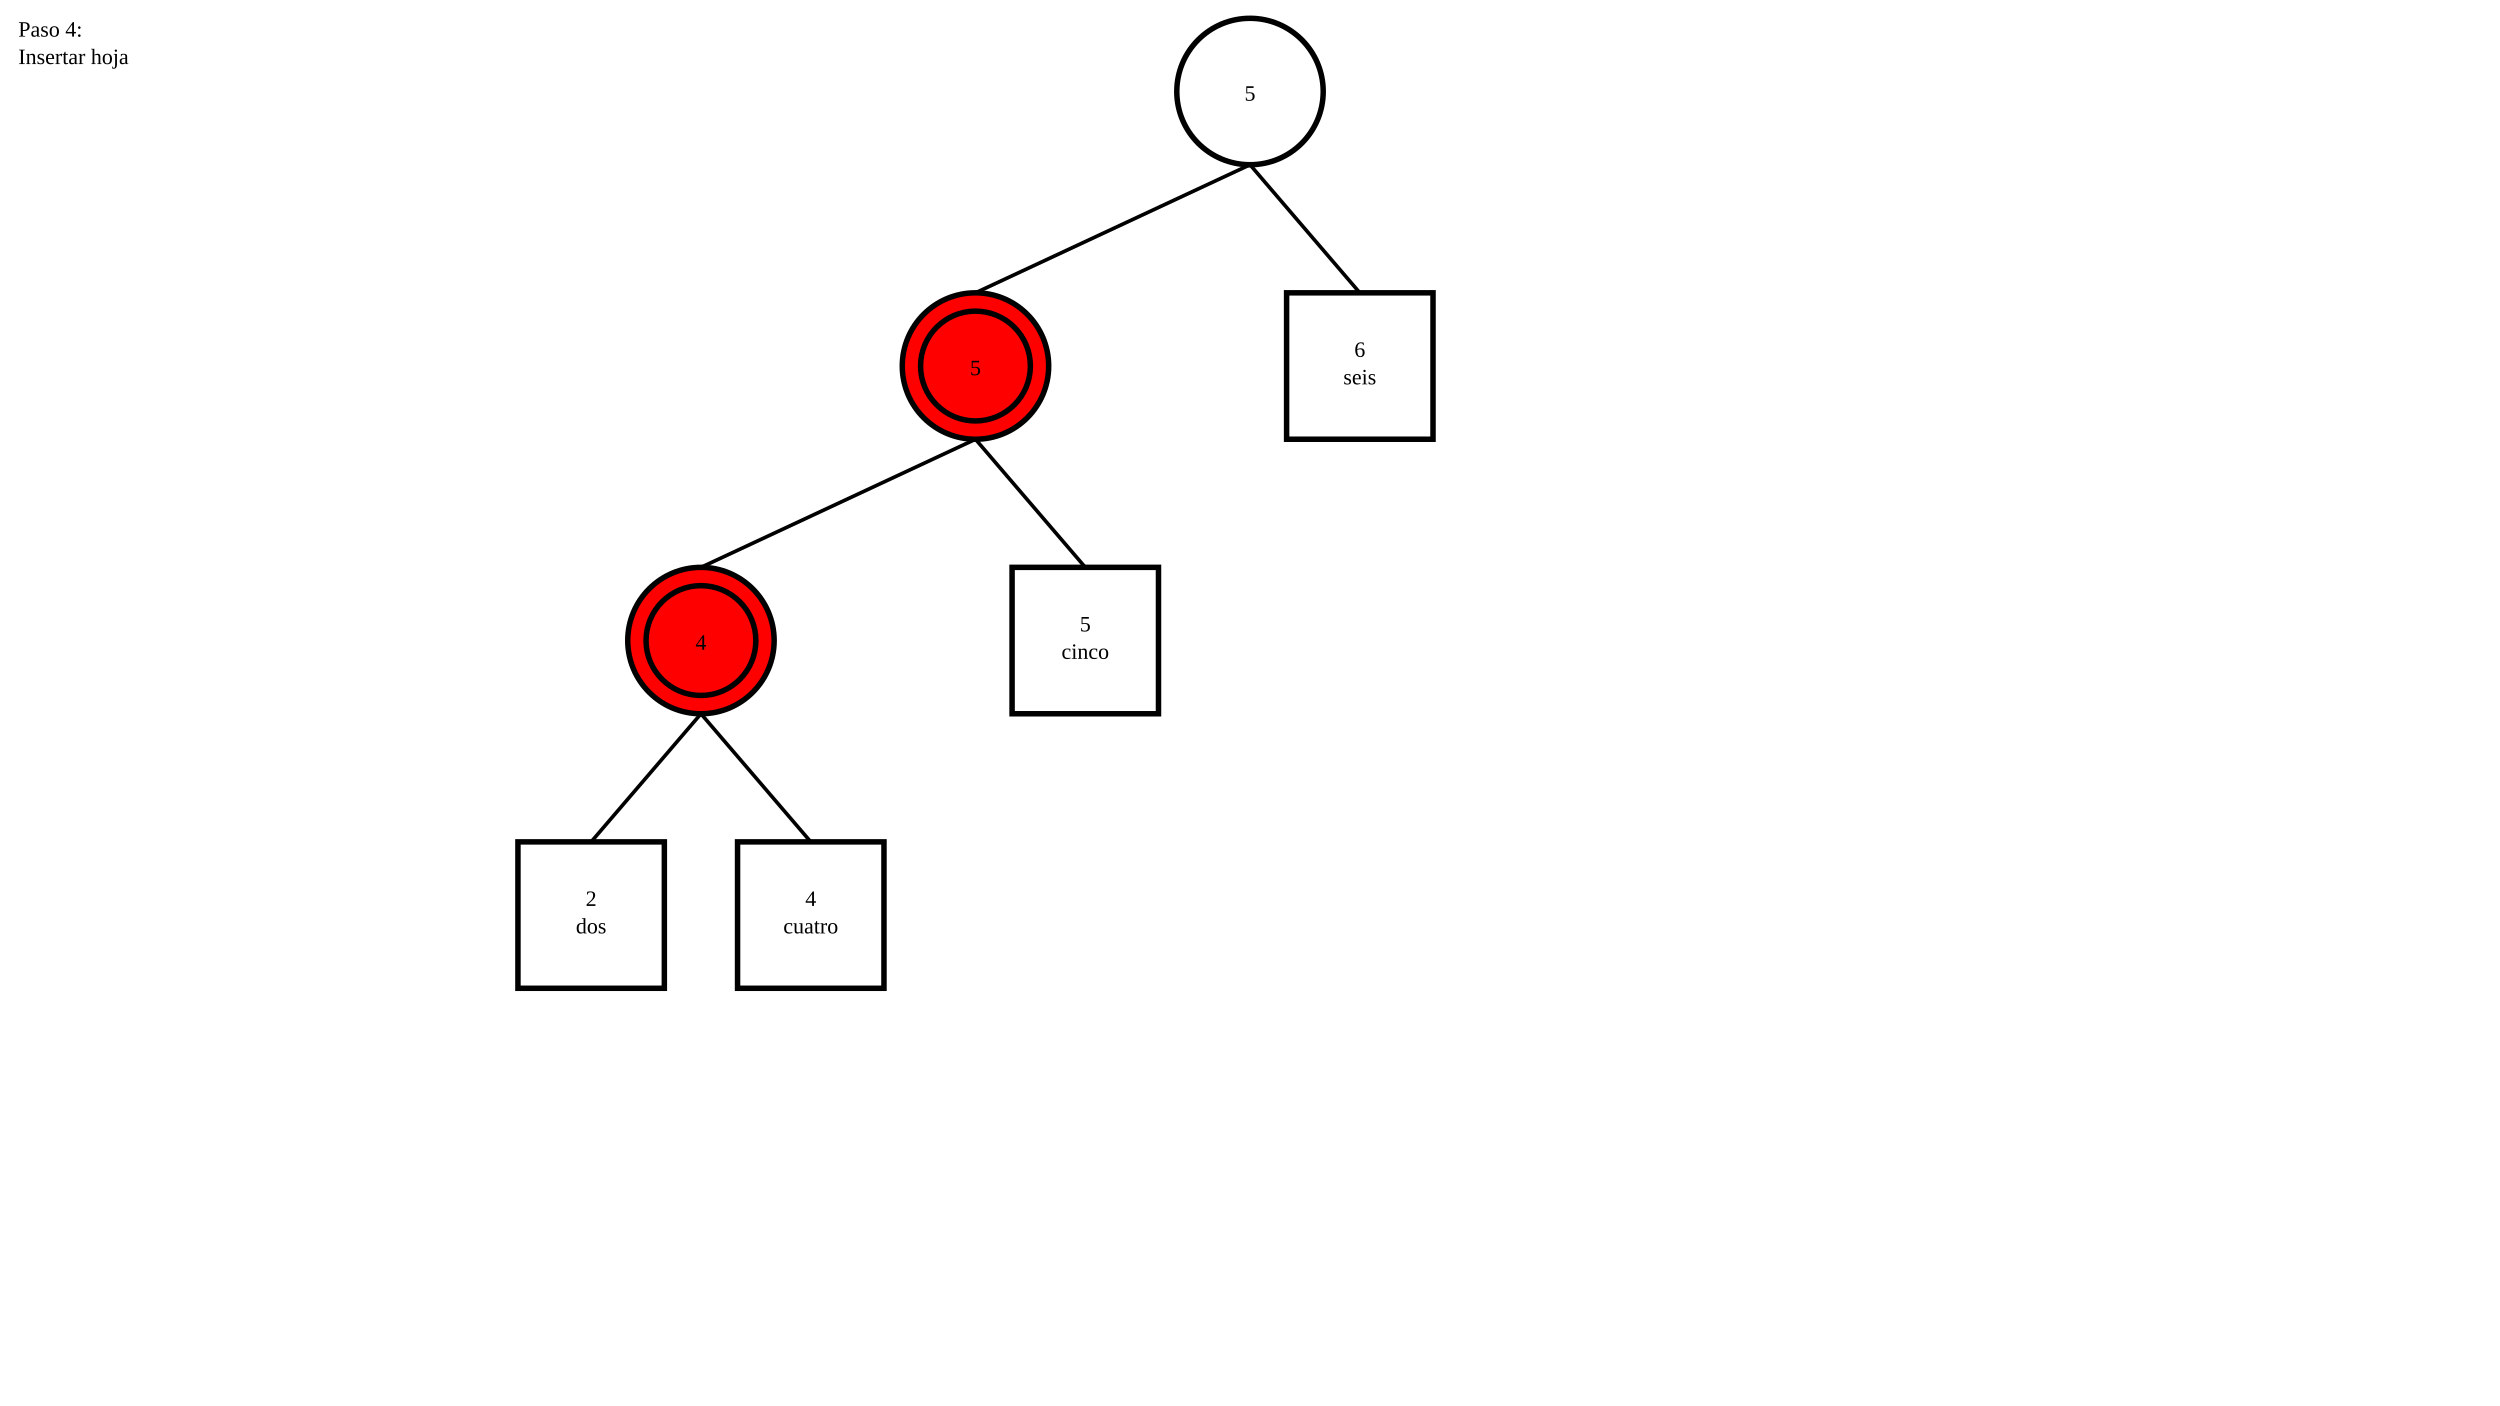
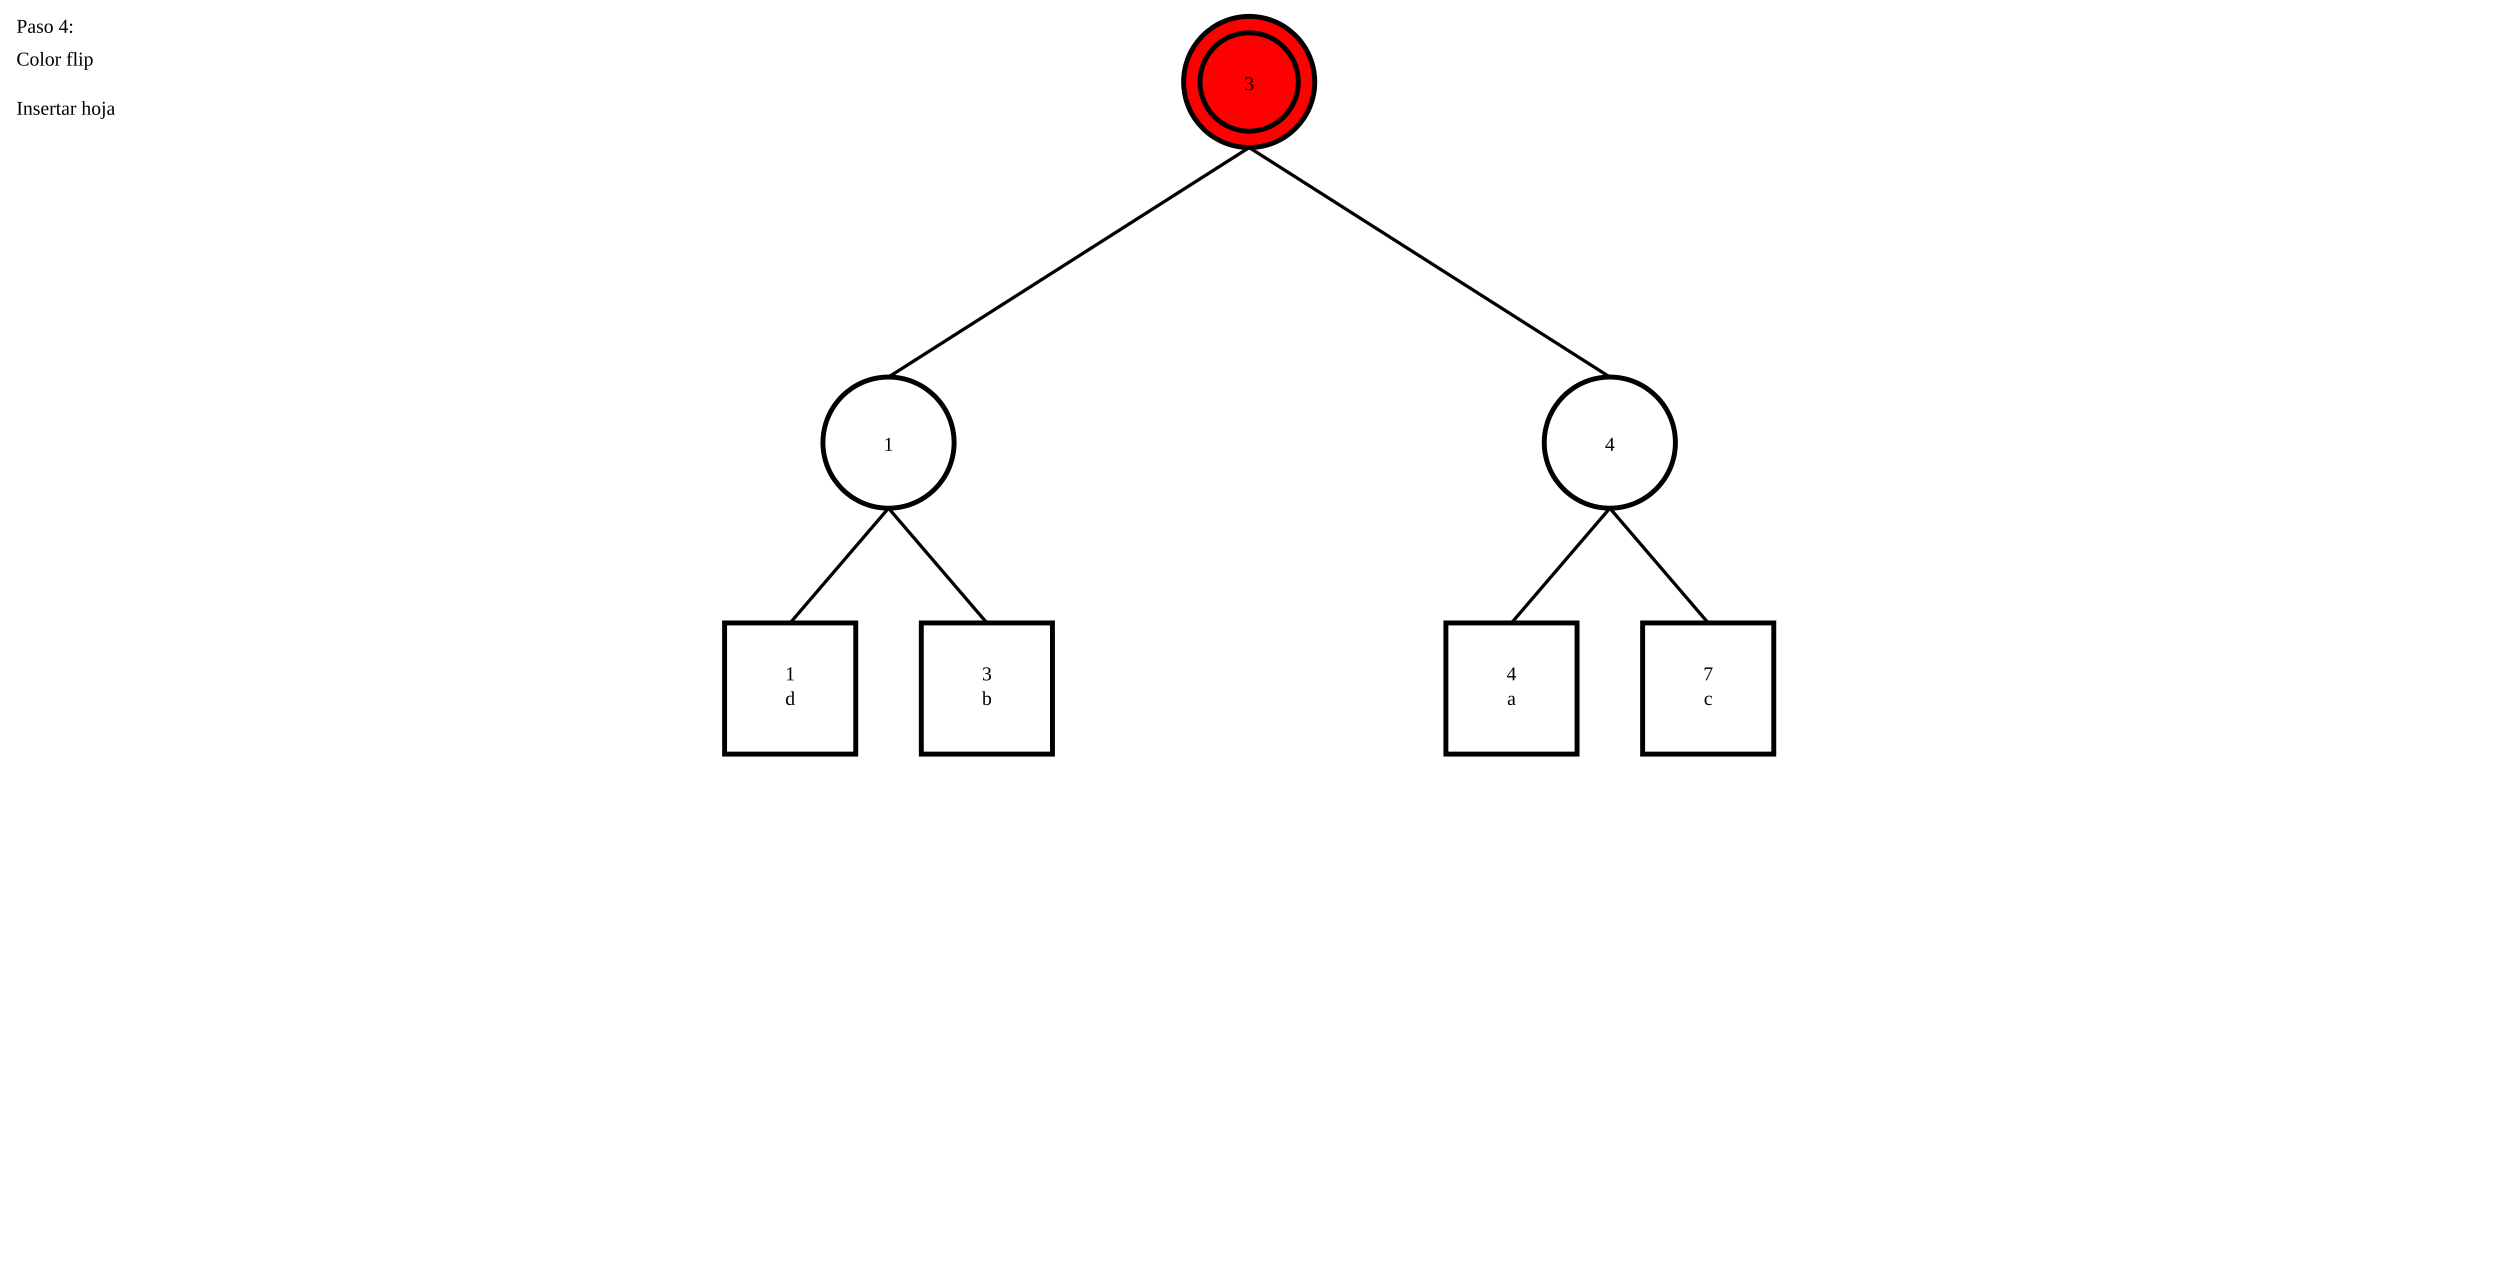
- <svg xmlns="http://www.w3.org/2000/svg" version="1.1" width="1366" height="768px">
-   <circle cx="683" cy="50" r="40" stroke="black" stroke-width="3" fill="none" />
-   <text text-anchor="middle" x="683" y="55">5</text>
-   <line x1="683" y1="90" x2="533" y2="160" style="stroke:rgb(0,0,0);stroke-width:2" />
-   <circle cx="533" cy="200" r="40" stroke="black" stroke-width="3" fill="red" />
-   <circle cx="533" cy="200" r="30" stroke="black" stroke-width="3" fill="none" />
-   <text text-anchor="middle" x="533" y="205">5</text>
-   <line x1="533" y1="240" x2="383" y2="310" style="stroke:rgb(0,0,0);stroke-width:2" />
-   <circle cx="383" cy="350" r="40" stroke="black" stroke-width="3" fill="red" />
-   <circle cx="383" cy="350" r="30" stroke="black" stroke-width="3" fill="none" />
-   <text text-anchor="middle" x="383" y="355">4</text>
-   <line x1="383" y1="390" x2="323" y2="460" style="stroke:rgb(0,0,0);stroke-width:2" />
-   <rect x="283" y="460" width="80" height="80" style="fill:none; stroke:black; stroke-width:3" />
-   <text text-anchor="middle" x="323" y="495">2</text>
-   <text text-anchor="middle" x="323" y="510">dos</text>
-   <line x1="383" y1="390" x2="443" y2="460" style="stroke:rgb(0,0,0);stroke-width:2" />
-   <rect x="403" y="460" width="80" height="80" style="fill:none; stroke:black; stroke-width:3" />
-   <text text-anchor="middle" x="443" y="495">4</text>
-   <text text-anchor="middle" x="443" y="510">cuatro</text>
-   <line x1="533" y1="240" x2="593" y2="310" style="stroke:rgb(0,0,0);stroke-width:2" />
-   <rect x="553" y="310" width="80" height="80" style="fill:none; stroke:black; stroke-width:3" />
-   <text text-anchor="middle" x="593" y="345">5</text>
-   <text text-anchor="middle" x="593" y="360">cinco</text>
-   <line x1="683" y1="90" x2="743" y2="160" style="stroke:rgb(0,0,0);stroke-width:2" />
-   <rect x="703" y="160" width="80" height="80" style="fill:none; stroke:black; stroke-width:3" />
-   <text text-anchor="middle" x="743" y="195">6</text>
-   <text text-anchor="middle" x="743" y="210">seis</text>
+ <svg xmlns="http://www.w3.org/2000/svg" version="1.1" width="1525" height="775px">
+   <circle cx="762" cy="50" r="40" stroke="black" stroke-width="3" fill="red" />
+   <circle cx="762" cy="50" r="30" stroke="black" stroke-width="3" fill="none" />
+   <text text-anchor="middle" x="762" y="55">3</text>
+   <line x1="762" y1="90" x2="542" y2="230" style="stroke:rgb(0,0,0);stroke-width:2" />
+   <circle cx="542" cy="270" r="40" stroke="black" stroke-width="3" fill="none" />
+   <text text-anchor="middle" x="542" y="275">1</text>
+   <line x1="542" y1="310" x2="482" y2="380" style="stroke:rgb(0,0,0);stroke-width:2" />
+   <rect x="442" y="380" width="80" height="80" style="fill:none; stroke:black; stroke-width:3" />
+   <text text-anchor="middle" x="482" y="415">1</text>
+   <text text-anchor="middle" x="482" y="430">d</text>
+   <line x1="542" y1="310" x2="602" y2="380" style="stroke:rgb(0,0,0);stroke-width:2" />
+   <rect x="562" y="380" width="80" height="80" style="fill:none; stroke:black; stroke-width:3" />
+   <text text-anchor="middle" x="602" y="415">3</text>
+   <text text-anchor="middle" x="602" y="430">b</text>
+   <line x1="762" y1="90" x2="982" y2="230" style="stroke:rgb(0,0,0);stroke-width:2" />
+   <circle cx="982" cy="270" r="40" stroke="black" stroke-width="3" fill="none" />
+   <text text-anchor="middle" x="982" y="275">4</text>
+   <line x1="982" y1="310" x2="922" y2="380" style="stroke:rgb(0,0,0);stroke-width:2" />
+   <rect x="882" y="380" width="80" height="80" style="fill:none; stroke:black; stroke-width:3" />
+   <text text-anchor="middle" x="922" y="415">4</text>
+   <text text-anchor="middle" x="922" y="430">a</text>
+   <line x1="982" y1="310" x2="1042" y2="380" style="stroke:rgb(0,0,0);stroke-width:2" />
+   <rect x="1002" y="380" width="80" height="80" style="fill:none; stroke:black; stroke-width:3" />
+   <text text-anchor="middle" x="1042" y="415">7</text>
+   <text text-anchor="middle" x="1042" y="430">c</text>
  <text text-anchor="start" x="10" y="20">Paso 4: </text>
-   <text text-anchor="start" x="10" y="35">Insertar hoja</text>
+   <text text-anchor="start" x="10" y="40">Color flip</text>
+   <text text-anchor="start" x="10" y="70">Insertar hoja</text>
</svg>
